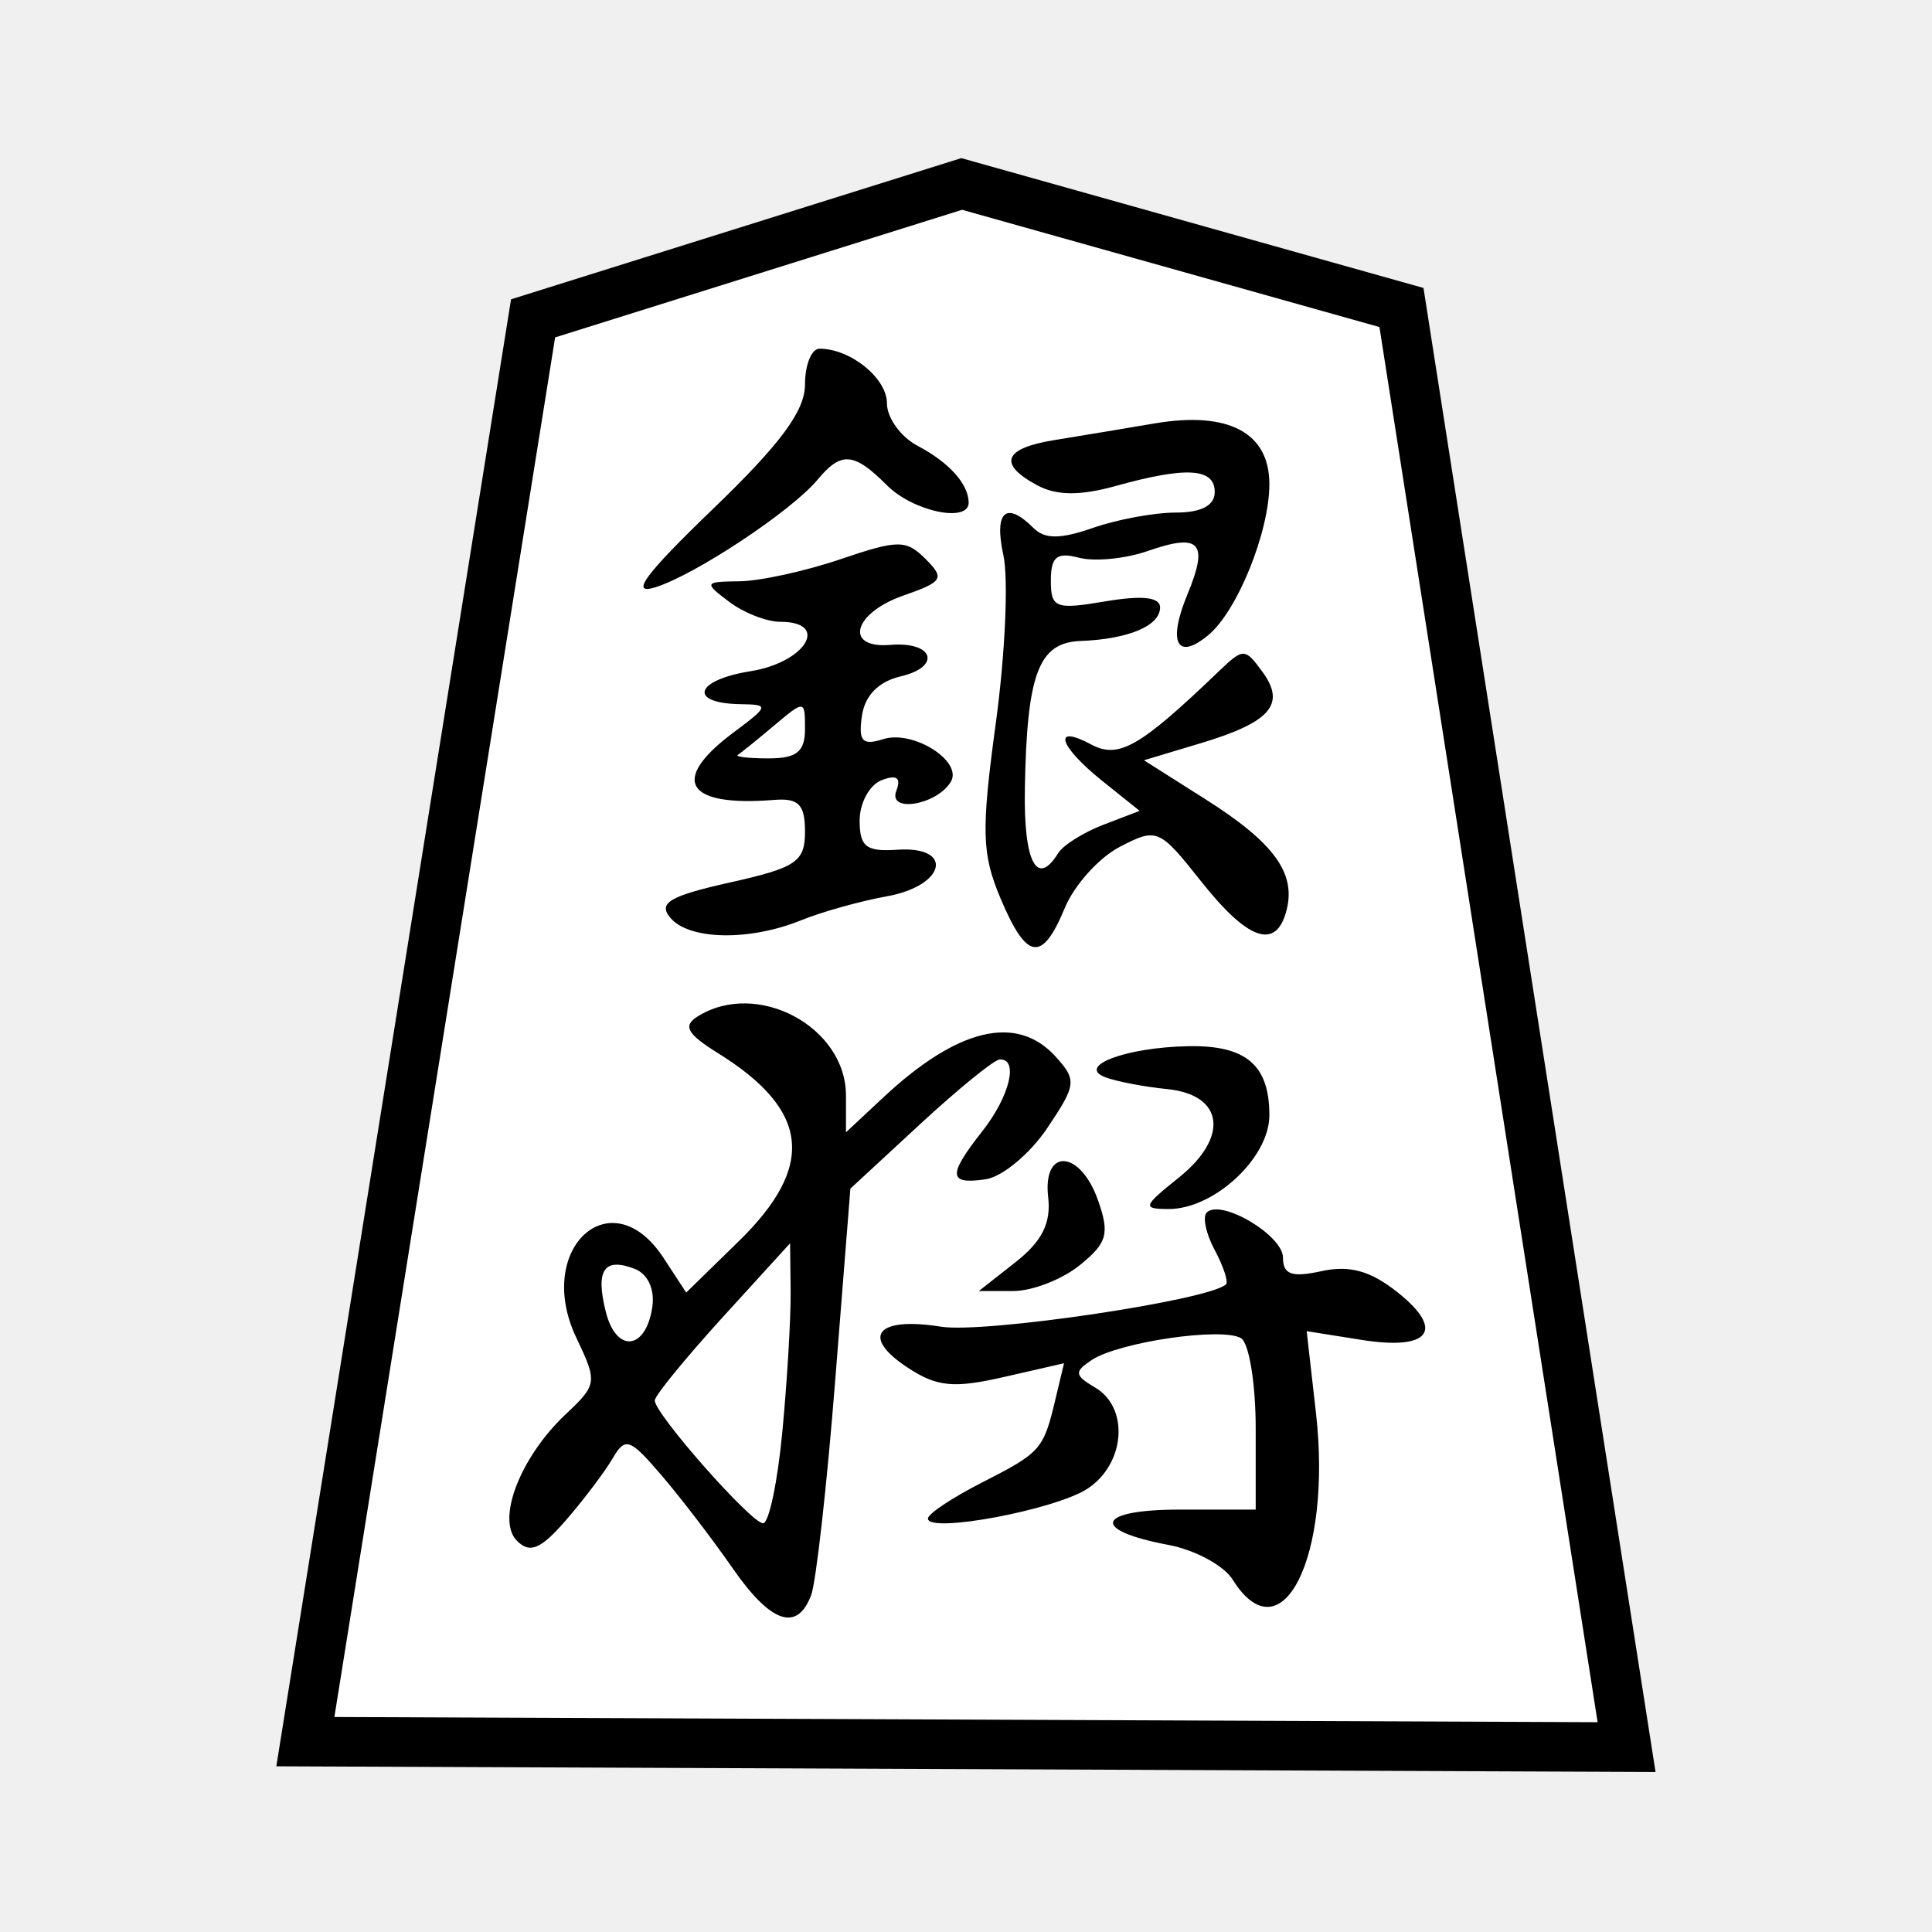
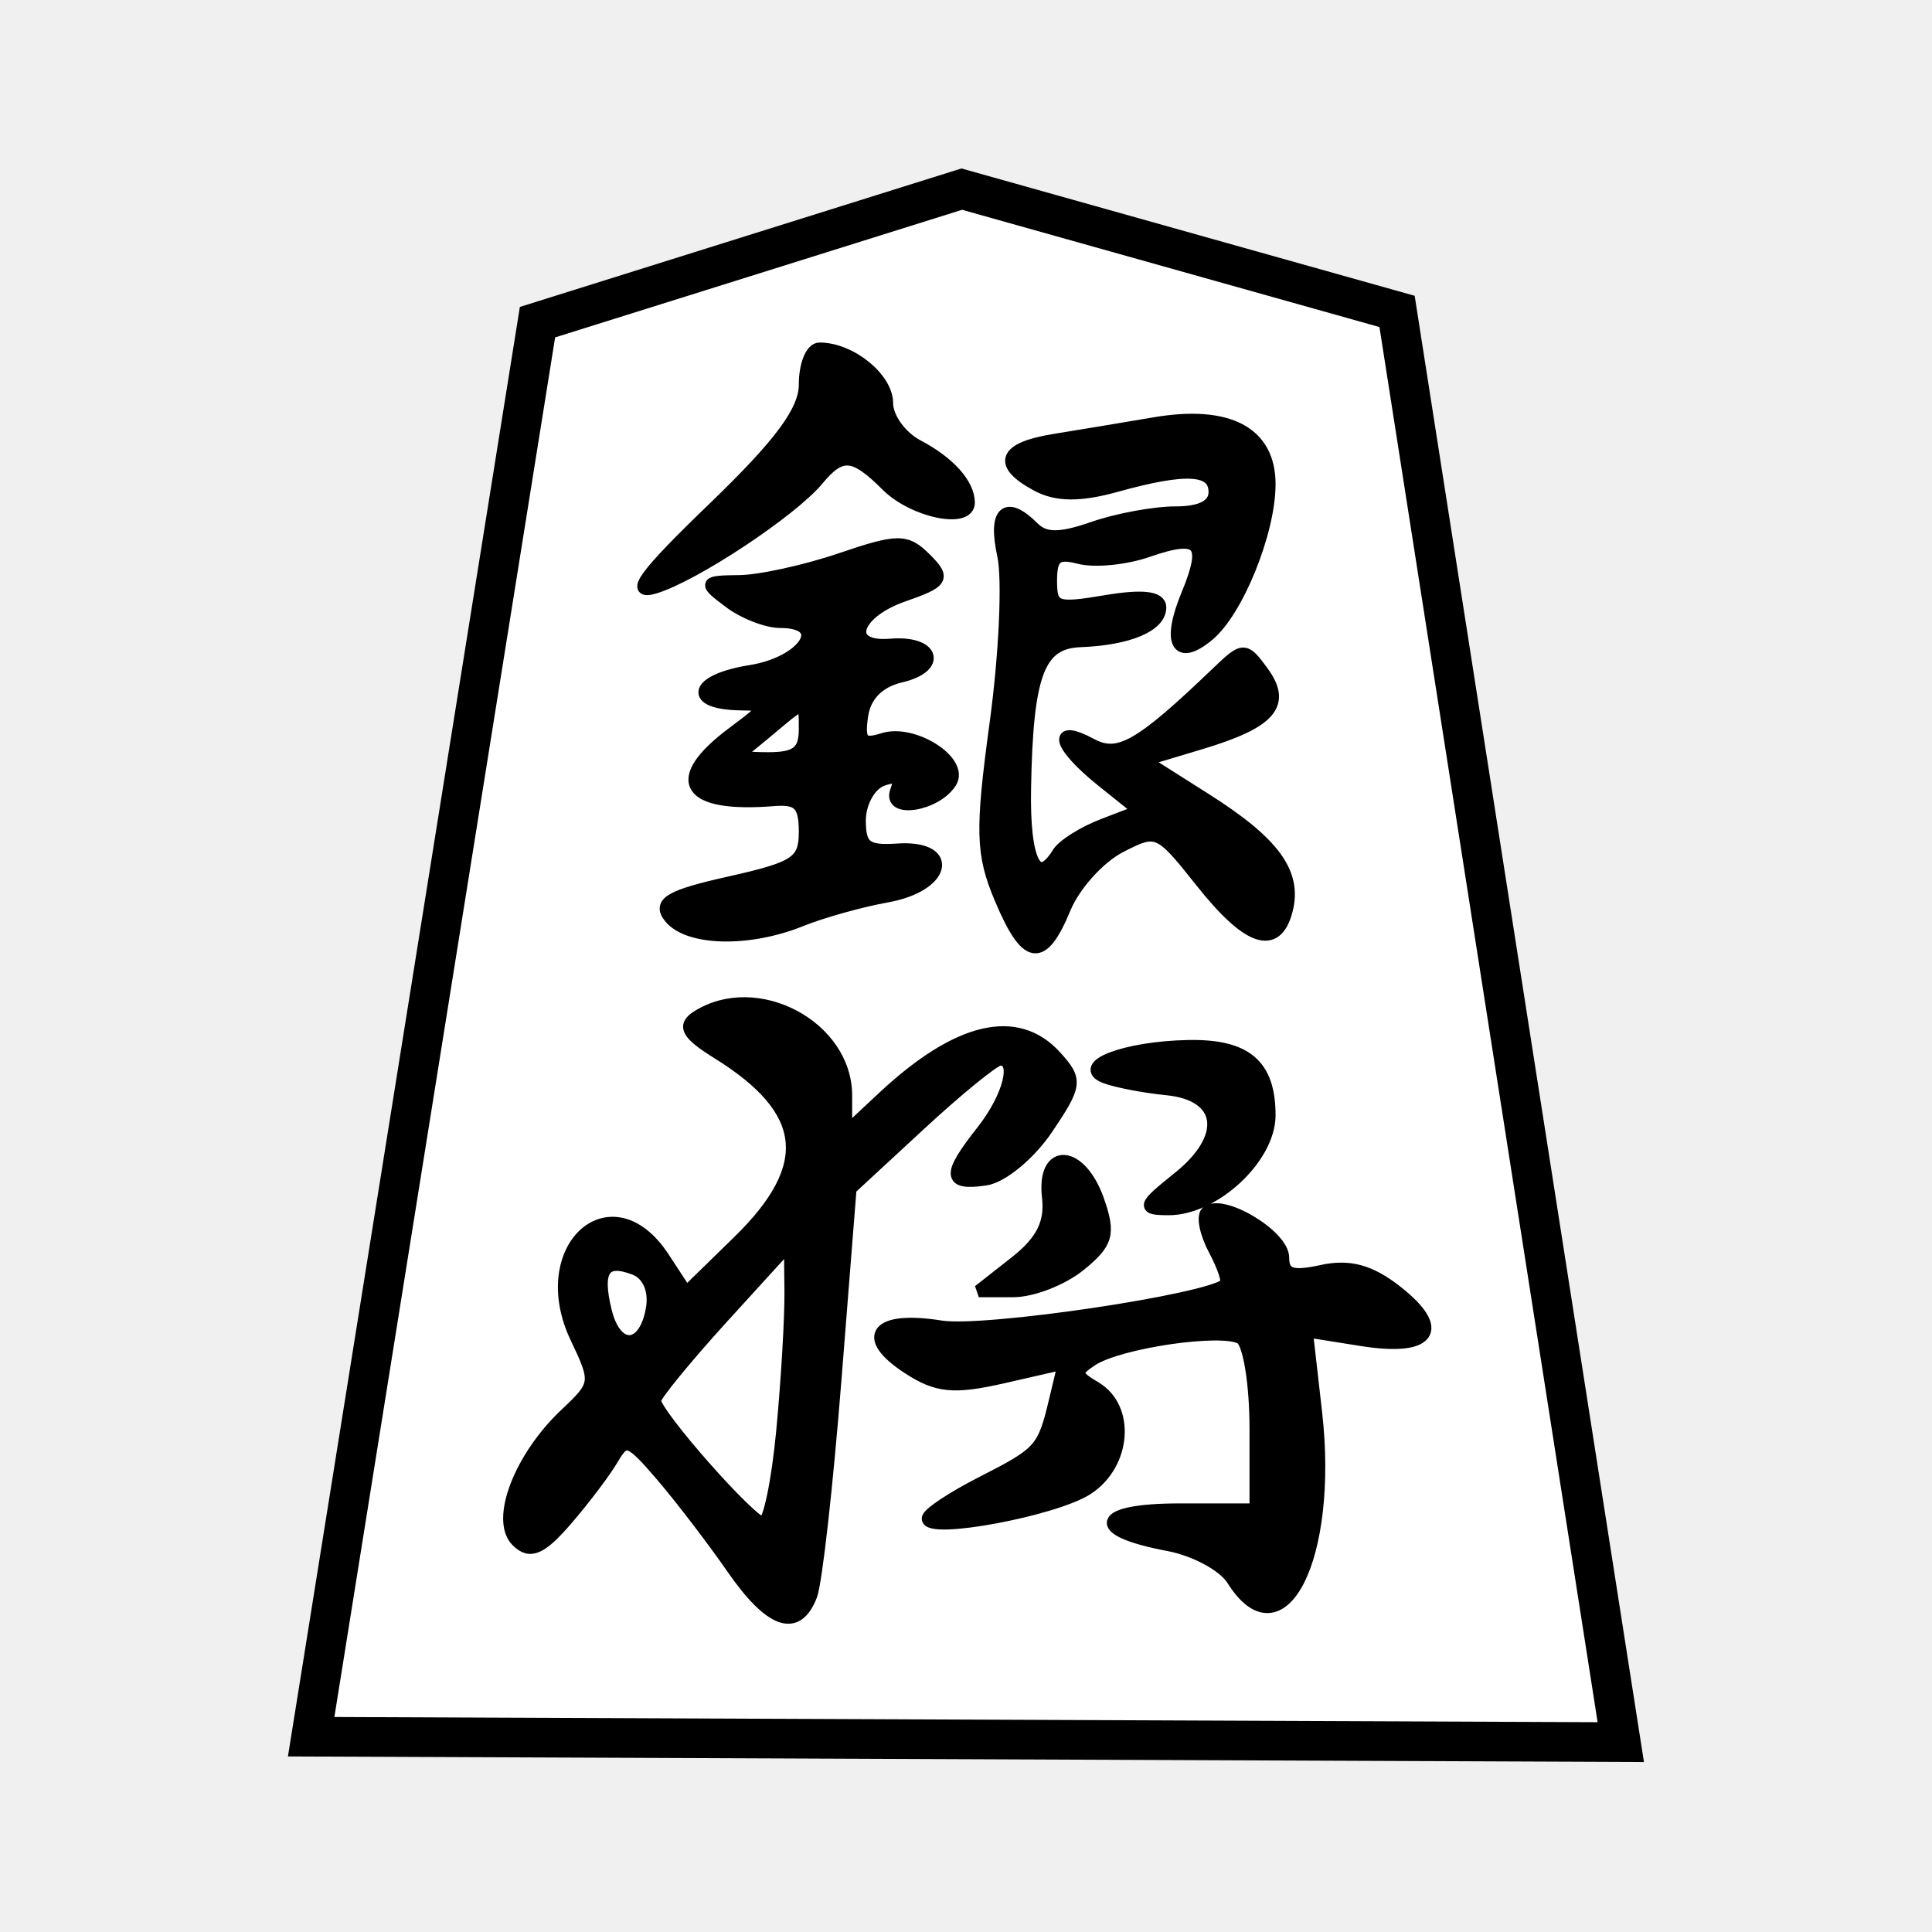
<svg xmlns="http://www.w3.org/2000/svg" width="100%" height="100%" viewBox="0 0 39 39" version="1.1" xml:space="preserve" style="fill-rule:evenodd;clip-rule:evenodd;stroke-miterlimit:2;">
  <g id="g4428">
    <g id="path3918">
-       <path d="M11.206,6.811l-4.456,27.849l25.5,0.105l-4.404,-28.163l-8.425,-2.367l-8.215,2.576Z" style="fill:none;fill-rule:nonzero;stroke:#000;stroke-width:2px;" />
+       <path d="M11.206,6.811l-4.456,27.849l25.5,0.105l-4.404,-28.163l-8.425,-2.367l-8.215,2.576Z" style="fill:none;fill-rule:nonzero;stroke:#000;stroke-width:1.6px;" />
      <path d="M11.206,6.811l-4.456,27.849l25.5,0.105l-4.404,-28.163l-8.425,-2.367l-8.215,2.576Z" style="fill:#fff;fill-rule:nonzero;" />
    </g>
    <g id="g3909">
-       <path id="path3891" d="M14.78,31.644c-0.394,-0.568 -1.035,-1.406 -1.424,-1.86c-0.643,-0.751 -0.734,-0.783 -0.989,-0.344c-0.155,0.266 -0.577,0.825 -0.937,1.241c-0.51,0.589 -0.73,0.684 -0.99,0.427c-0.431,-0.423 0.058,-1.695 0.988,-2.568c0.626,-0.588 0.633,-0.641 0.206,-1.536c-0.855,-1.794 0.702,-3.226 1.757,-1.616l0.461,0.704l1.061,-1.036c1.557,-1.52 1.431,-2.648 -0.423,-3.799c-0.618,-0.384 -0.709,-0.548 -0.413,-0.735c1.197,-0.758 3,0.2 3,1.593l0,0.742l0.758,-0.708c1.502,-1.401 2.694,-1.682 3.475,-0.819c0.43,0.475 0.419,0.566 -0.174,1.448c-0.348,0.517 -0.907,0.98 -1.243,1.028c-0.753,0.109 -0.765,-0.08 -0.059,-0.977c0.551,-0.702 0.734,-1.465 0.345,-1.442c-0.114,0.007 -0.839,0.597 -1.61,1.31l-1.403,1.297l-0.306,3.868c-0.168,2.127 -0.387,4.082 -0.487,4.342c-0.286,0.747 -0.817,0.561 -1.593,-0.56Zm1.014,-2.757c0.097,-1.023 0.172,-2.294 0.166,-2.826l-0.011,-0.964l-1.366,1.499c-0.751,0.826 -1.366,1.579 -1.366,1.674c0,0.272 1.948,2.479 2.187,2.479c0.118,0 0.294,-0.838 0.39,-1.862Zm-2.626,-2.504c0.052,-0.359 -0.091,-0.668 -0.357,-0.77c-0.618,-0.238 -0.794,0.024 -0.582,0.869c0.211,0.839 0.81,0.776 0.939,-0.099Zm11.714,5.502c-0.178,-0.284 -0.762,-0.599 -1.297,-0.699c-1.59,-0.299 -1.455,-0.713 0.23,-0.713l1.533,0l0,-1.638c0,-0.901 -0.133,-1.72 -0.295,-1.821c-0.372,-0.229 -2.461,0.075 -3.014,0.439c-0.36,0.238 -0.351,0.309 0.07,0.558c0.692,0.408 0.605,1.541 -0.156,2.04c-0.654,0.428 -3.222,0.909 -3.222,0.603c0,-0.094 0.488,-0.419 1.084,-0.723c1.2,-0.612 1.248,-0.666 1.492,-1.693l0.172,-0.719l-1.219,0.279c-1.009,0.23 -1.344,0.198 -1.935,-0.189c-0.959,-0.629 -0.63,-1.036 0.67,-0.828c0.881,0.141 5.435,-0.536 5.754,-0.856c0.05,-0.051 -0.052,-0.361 -0.228,-0.69c-0.177,-0.33 -0.249,-0.671 -0.162,-0.758c0.285,-0.285 1.54,0.458 1.54,0.911c0,0.341 0.178,0.403 0.777,0.272c0.559,-0.124 0.983,-0.009 1.518,0.413c0.986,0.775 0.678,1.196 -0.712,0.974l-1.105,-0.176l0.188,1.655c0.328,2.902 -0.694,4.943 -1.683,3.359Zm-4.381,-6.407c0.533,-0.419 0.718,-0.788 0.658,-1.309c-0.117,-1.006 0.647,-0.96 1.006,0.06c0.238,0.678 0.187,0.86 -0.368,1.31c-0.355,0.288 -0.959,0.522 -1.342,0.522l-0.696,0l0.742,-0.583Zm3.293,-1.705c1.025,-0.82 0.91,-1.677 -0.24,-1.789c-0.454,-0.045 -1.011,-0.152 -1.239,-0.237c-0.596,-0.224 0.411,-0.604 1.668,-0.628c1.169,-0.023 1.641,0.377 1.641,1.394c0,0.86 -1.114,1.895 -2.036,1.893c-0.535,-0.002 -0.517,-0.054 0.206,-0.633Zm-3.597,-5.638c-0.379,-0.901 -0.392,-1.357 -0.094,-3.548c0.188,-1.382 0.256,-2.902 0.152,-3.377c-0.193,-0.882 0.052,-1.107 0.606,-0.553c0.229,0.229 0.54,0.229 1.199,0c0.489,-0.171 1.242,-0.31 1.675,-0.31c0.515,0 0.786,-0.143 0.786,-0.414c0,-0.485 -0.57,-0.52 -1.995,-0.124c-0.723,0.201 -1.195,0.197 -1.585,-0.011c-0.803,-0.43 -0.684,-0.748 0.34,-0.914c0.493,-0.08 1.406,-0.231 2.028,-0.337c1.488,-0.252 2.315,0.185 2.315,1.225c0,0.964 -0.646,2.562 -1.232,3.048c-0.633,0.526 -0.825,0.153 -0.423,-0.819c0.435,-1.049 0.257,-1.246 -0.794,-0.88c-0.452,0.158 -1.079,0.22 -1.392,0.138c-0.45,-0.118 -0.57,-0.021 -0.57,0.459c0,0.556 0.093,0.592 1.102,0.421c0.741,-0.125 1.103,-0.085 1.103,0.122c0,0.372 -0.635,0.64 -1.605,0.678c-0.849,0.032 -1.084,0.656 -1.125,2.991c-0.025,1.473 0.243,1.988 0.673,1.292c0.099,-0.161 0.51,-0.419 0.912,-0.573l0.732,-0.281l-0.759,-0.608c-0.877,-0.705 -1.01,-1.156 -0.215,-0.73c0.551,0.294 0.981,0.047 2.559,-1.466c0.51,-0.489 0.538,-0.489 0.895,-0.001c0.479,0.655 0.162,1.018 -1.261,1.444l-1.132,0.34l1.239,0.785c1.389,0.88 1.836,1.494 1.638,2.249c-0.21,0.801 -0.774,0.608 -1.721,-0.587c-0.846,-1.068 -0.892,-1.088 -1.639,-0.702c-0.422,0.218 -0.924,0.775 -1.115,1.237c-0.458,1.106 -0.769,1.06 -1.297,-0.194Zm-6.668,0.389c-0.247,-0.298 -0.01,-0.438 1.206,-0.71c1.342,-0.3 1.515,-0.417 1.515,-1.028c0,-0.545 -0.129,-0.678 -0.62,-0.639c-1.787,0.145 -2.116,-0.395 -0.828,-1.357c0.72,-0.537 0.728,-0.567 0.155,-0.575c-1.074,-0.015 -0.936,-0.486 0.195,-0.666c1.117,-0.179 1.608,-0.997 0.599,-0.997c-0.274,0 -0.739,-0.182 -1.033,-0.405c-0.514,-0.387 -0.505,-0.405 0.213,-0.413c0.411,-0.005 1.327,-0.205 2.034,-0.445c1.168,-0.397 1.326,-0.397 1.719,-0.005c0.392,0.392 0.35,0.46 -0.45,0.739c-1.013,0.353 -1.201,1.074 -0.261,0.995c0.873,-0.073 1.04,0.441 0.207,0.636c-0.446,0.105 -0.722,0.386 -0.781,0.797c-0.074,0.513 0.008,0.603 0.428,0.47c0.607,-0.194 1.62,0.45 1.364,0.865c-0.29,0.469 -1.271,0.628 -1.098,0.179c0.102,-0.267 0.01,-0.333 -0.296,-0.216c-0.244,0.094 -0.444,0.46 -0.444,0.814c0,0.53 0.133,0.633 0.758,0.59c1.157,-0.079 0.98,0.726 -0.207,0.94c-0.531,0.095 -1.314,0.314 -1.741,0.487c-1.044,0.422 -2.258,0.396 -2.634,-0.056Zm2.721,-3.809c0,-0.587 -0.007,-0.588 -0.62,-0.072c-0.342,0.288 -0.672,0.555 -0.735,0.595c-0.064,0.039 0.215,0.071 0.619,0.071c0.569,0 0.736,-0.134 0.736,-0.594Zm-1.861,-4.438c1.369,-1.318 1.861,-1.983 1.861,-2.515c0,-0.398 0.132,-0.723 0.293,-0.723c0.626,0 1.361,0.595 1.361,1.102c0,0.293 0.279,0.68 0.62,0.859c0.631,0.332 1.022,0.766 1.03,1.14c0.009,0.423 -1.118,0.188 -1.65,-0.344c-0.666,-0.667 -0.923,-0.688 -1.398,-0.115c-0.528,0.636 -2.489,1.935 -3.289,2.178c-0.506,0.154 -0.195,-0.266 1.172,-1.582Z" style="fill-rule:nonzero;" />
+       <path id="path3891" d="M14.78,31.644c-0.394,-0.568 -1.035,-1.406 -1.424,-1.86c-0.643,-0.751 -0.734,-0.783 -0.989,-0.344c-0.155,0.266 -0.577,0.825 -0.937,1.241c-0.51,0.589 -0.73,0.684 -0.99,0.427c-0.431,-0.423 0.058,-1.695 0.988,-2.568c0.626,-0.588 0.633,-0.641 0.206,-1.536c-0.855,-1.794 0.702,-3.226 1.757,-1.616l0.461,0.704l1.061,-1.036c1.557,-1.52 1.431,-2.648 -0.423,-3.799c-0.618,-0.384 -0.709,-0.548 -0.413,-0.735c1.197,-0.758 3,0.2 3,1.593l0,0.742l0.758,-0.708c1.502,-1.401 2.694,-1.682 3.475,-0.819c0.43,0.475 0.419,0.566 -0.174,1.448c-0.348,0.517 -0.907,0.98 -1.243,1.028c-0.753,0.109 -0.765,-0.08 -0.059,-0.977c0.551,-0.702 0.734,-1.465 0.345,-1.442c-0.114,0.007 -0.839,0.597 -1.61,1.31l-1.403,1.297l-0.306,3.868c-0.168,2.127 -0.387,4.082 -0.487,4.342c-0.286,0.747 -0.817,0.561 -1.593,-0.56Zm1.014,-2.757c0.097,-1.023 0.172,-2.294 0.166,-2.826l-0.011,-0.964l-1.366,1.499c-0.751,0.826 -1.366,1.579 -1.366,1.674c0,0.272 1.948,2.479 2.187,2.479c0.118,0 0.294,-0.838 0.39,-1.862Zm-2.626,-2.504c0.052,-0.359 -0.091,-0.668 -0.357,-0.77c-0.618,-0.238 -0.794,0.024 -0.582,0.869c0.211,0.839 0.81,0.776 0.939,-0.099Zm11.714,5.502c-0.178,-0.284 -0.762,-0.599 -1.297,-0.699c-1.59,-0.299 -1.455,-0.713 0.23,-0.713l1.533,0l0,-1.638c0,-0.901 -0.133,-1.72 -0.295,-1.821c-0.372,-0.229 -2.461,0.075 -3.014,0.439c-0.36,0.238 -0.351,0.309 0.07,0.558c0.692,0.408 0.605,1.541 -0.156,2.04c-0.654,0.428 -3.222,0.909 -3.222,0.603c0,-0.094 0.488,-0.419 1.084,-0.723c1.2,-0.612 1.248,-0.666 1.492,-1.693l0.172,-0.719l-1.219,0.279c-1.009,0.23 -1.344,0.198 -1.935,-0.189c-0.959,-0.629 -0.63,-1.036 0.67,-0.828c0.881,0.141 5.435,-0.536 5.754,-0.856c0.05,-0.051 -0.052,-0.361 -0.228,-0.69c-0.177,-0.33 -0.249,-0.671 -0.162,-0.758c0.285,-0.285 1.54,0.458 1.54,0.911c0,0.341 0.178,0.403 0.777,0.272c0.559,-0.124 0.983,-0.009 1.518,0.413c0.986,0.775 0.678,1.196 -0.712,0.974l-1.105,-0.176l0.188,1.655c0.328,2.902 -0.694,4.943 -1.683,3.359Zm-4.381,-6.407c0.533,-0.419 0.718,-0.788 0.658,-1.309c-0.117,-1.006 0.647,-0.96 1.006,0.06c0.238,0.678 0.187,0.86 -0.368,1.31c-0.355,0.288 -0.959,0.522 -1.342,0.522l-0.696,0l0.742,-0.583Zm3.293,-1.705c1.025,-0.82 0.91,-1.677 -0.24,-1.789c-0.454,-0.045 -1.011,-0.152 -1.239,-0.237c-0.596,-0.224 0.411,-0.604 1.668,-0.628c1.169,-0.023 1.641,0.377 1.641,1.394c0,0.86 -1.114,1.895 -2.036,1.893c-0.535,-0.002 -0.517,-0.054 0.206,-0.633Zm-3.597,-5.638c-0.379,-0.901 -0.392,-1.357 -0.094,-3.548c0.188,-1.382 0.256,-2.902 0.152,-3.377c-0.193,-0.882 0.052,-1.107 0.606,-0.553c0.229,0.229 0.54,0.229 1.199,0c0.489,-0.171 1.242,-0.31 1.675,-0.31c0.515,0 0.786,-0.143 0.786,-0.414c0,-0.485 -0.57,-0.52 -1.995,-0.124c-0.723,0.201 -1.195,0.197 -1.585,-0.011c-0.803,-0.43 -0.684,-0.748 0.34,-0.914c0.493,-0.08 1.406,-0.231 2.028,-0.337c1.488,-0.252 2.315,0.185 2.315,1.225c0,0.964 -0.646,2.562 -1.232,3.048c-0.633,0.526 -0.825,0.153 -0.423,-0.819c0.435,-1.049 0.257,-1.246 -0.794,-0.88c-0.452,0.158 -1.079,0.22 -1.392,0.138c-0.45,-0.118 -0.57,-0.021 -0.57,0.459c0,0.556 0.093,0.592 1.102,0.421c0.741,-0.125 1.103,-0.085 1.103,0.122c0,0.372 -0.635,0.64 -1.605,0.678c-0.849,0.032 -1.084,0.656 -1.125,2.991c-0.025,1.473 0.243,1.988 0.673,1.292c0.099,-0.161 0.51,-0.419 0.912,-0.573l0.732,-0.281l-0.759,-0.608c-0.877,-0.705 -1.01,-1.156 -0.215,-0.73c0.551,0.294 0.981,0.047 2.559,-1.466c0.51,-0.489 0.538,-0.489 0.895,-0.001c0.479,0.655 0.162,1.018 -1.261,1.444l-1.132,0.34l1.239,0.785c1.389,0.88 1.836,1.494 1.638,2.249c-0.21,0.801 -0.774,0.608 -1.721,-0.587c-0.846,-1.068 -0.892,-1.088 -1.639,-0.702c-0.422,0.218 -0.924,0.775 -1.115,1.237c-0.458,1.106 -0.769,1.06 -1.297,-0.194Zm-6.668,0.389c-0.247,-0.298 -0.01,-0.438 1.206,-0.71c1.342,-0.3 1.515,-0.417 1.515,-1.028c0,-0.545 -0.129,-0.678 -0.62,-0.639c-1.787,0.145 -2.116,-0.395 -0.828,-1.357c0.72,-0.537 0.728,-0.567 0.155,-0.575c-1.074,-0.015 -0.936,-0.486 0.195,-0.666c1.117,-0.179 1.608,-0.997 0.599,-0.997c-0.274,0 -0.739,-0.182 -1.033,-0.405c-0.514,-0.387 -0.505,-0.405 0.213,-0.413c0.411,-0.005 1.327,-0.205 2.034,-0.445c1.168,-0.397 1.326,-0.397 1.719,-0.005c0.392,0.392 0.35,0.46 -0.45,0.739c-1.013,0.353 -1.201,1.074 -0.261,0.995c0.873,-0.073 1.04,0.441 0.207,0.636c-0.446,0.105 -0.722,0.386 -0.781,0.797c-0.074,0.513 0.008,0.603 0.428,0.47c0.607,-0.194 1.62,0.45 1.364,0.865c-0.29,0.469 -1.271,0.628 -1.098,0.179c0.102,-0.267 0.01,-0.333 -0.296,-0.216c-0.244,0.094 -0.444,0.46 -0.444,0.814c0,0.53 0.133,0.633 0.758,0.59c1.157,-0.079 0.98,0.726 -0.207,0.94c-0.531,0.095 -1.314,0.314 -1.741,0.487c-1.044,0.422 -2.258,0.396 -2.634,-0.056Zm2.721,-3.809c0,-0.587 -0.007,-0.588 -0.62,-0.072c-0.342,0.288 -0.672,0.555 -0.735,0.595c-0.064,0.039 0.215,0.071 0.619,0.071c0.569,0 0.736,-0.134 0.736,-0.594Zm-1.861,-4.438c1.369,-1.318 1.861,-1.983 1.861,-2.515c0,-0.398 0.132,-0.723 0.293,-0.723c0.626,0 1.361,0.595 1.361,1.102c0,0.293 0.279,0.68 0.62,0.859c0.631,0.332 1.022,0.766 1.03,1.14c0.009,0.423 -1.118,0.188 -1.65,-0.344c-0.666,-0.667 -0.923,-0.688 -1.398,-0.115c-0.528,0.636 -2.489,1.935 -3.289,2.178c-0.506,0.154 -0.195,-0.266 1.172,-1.582Z" style="fill-rule:nonzero;stroke:#000;stroke-width:0.25px;" />
    </g>
  </g>
</svg>
